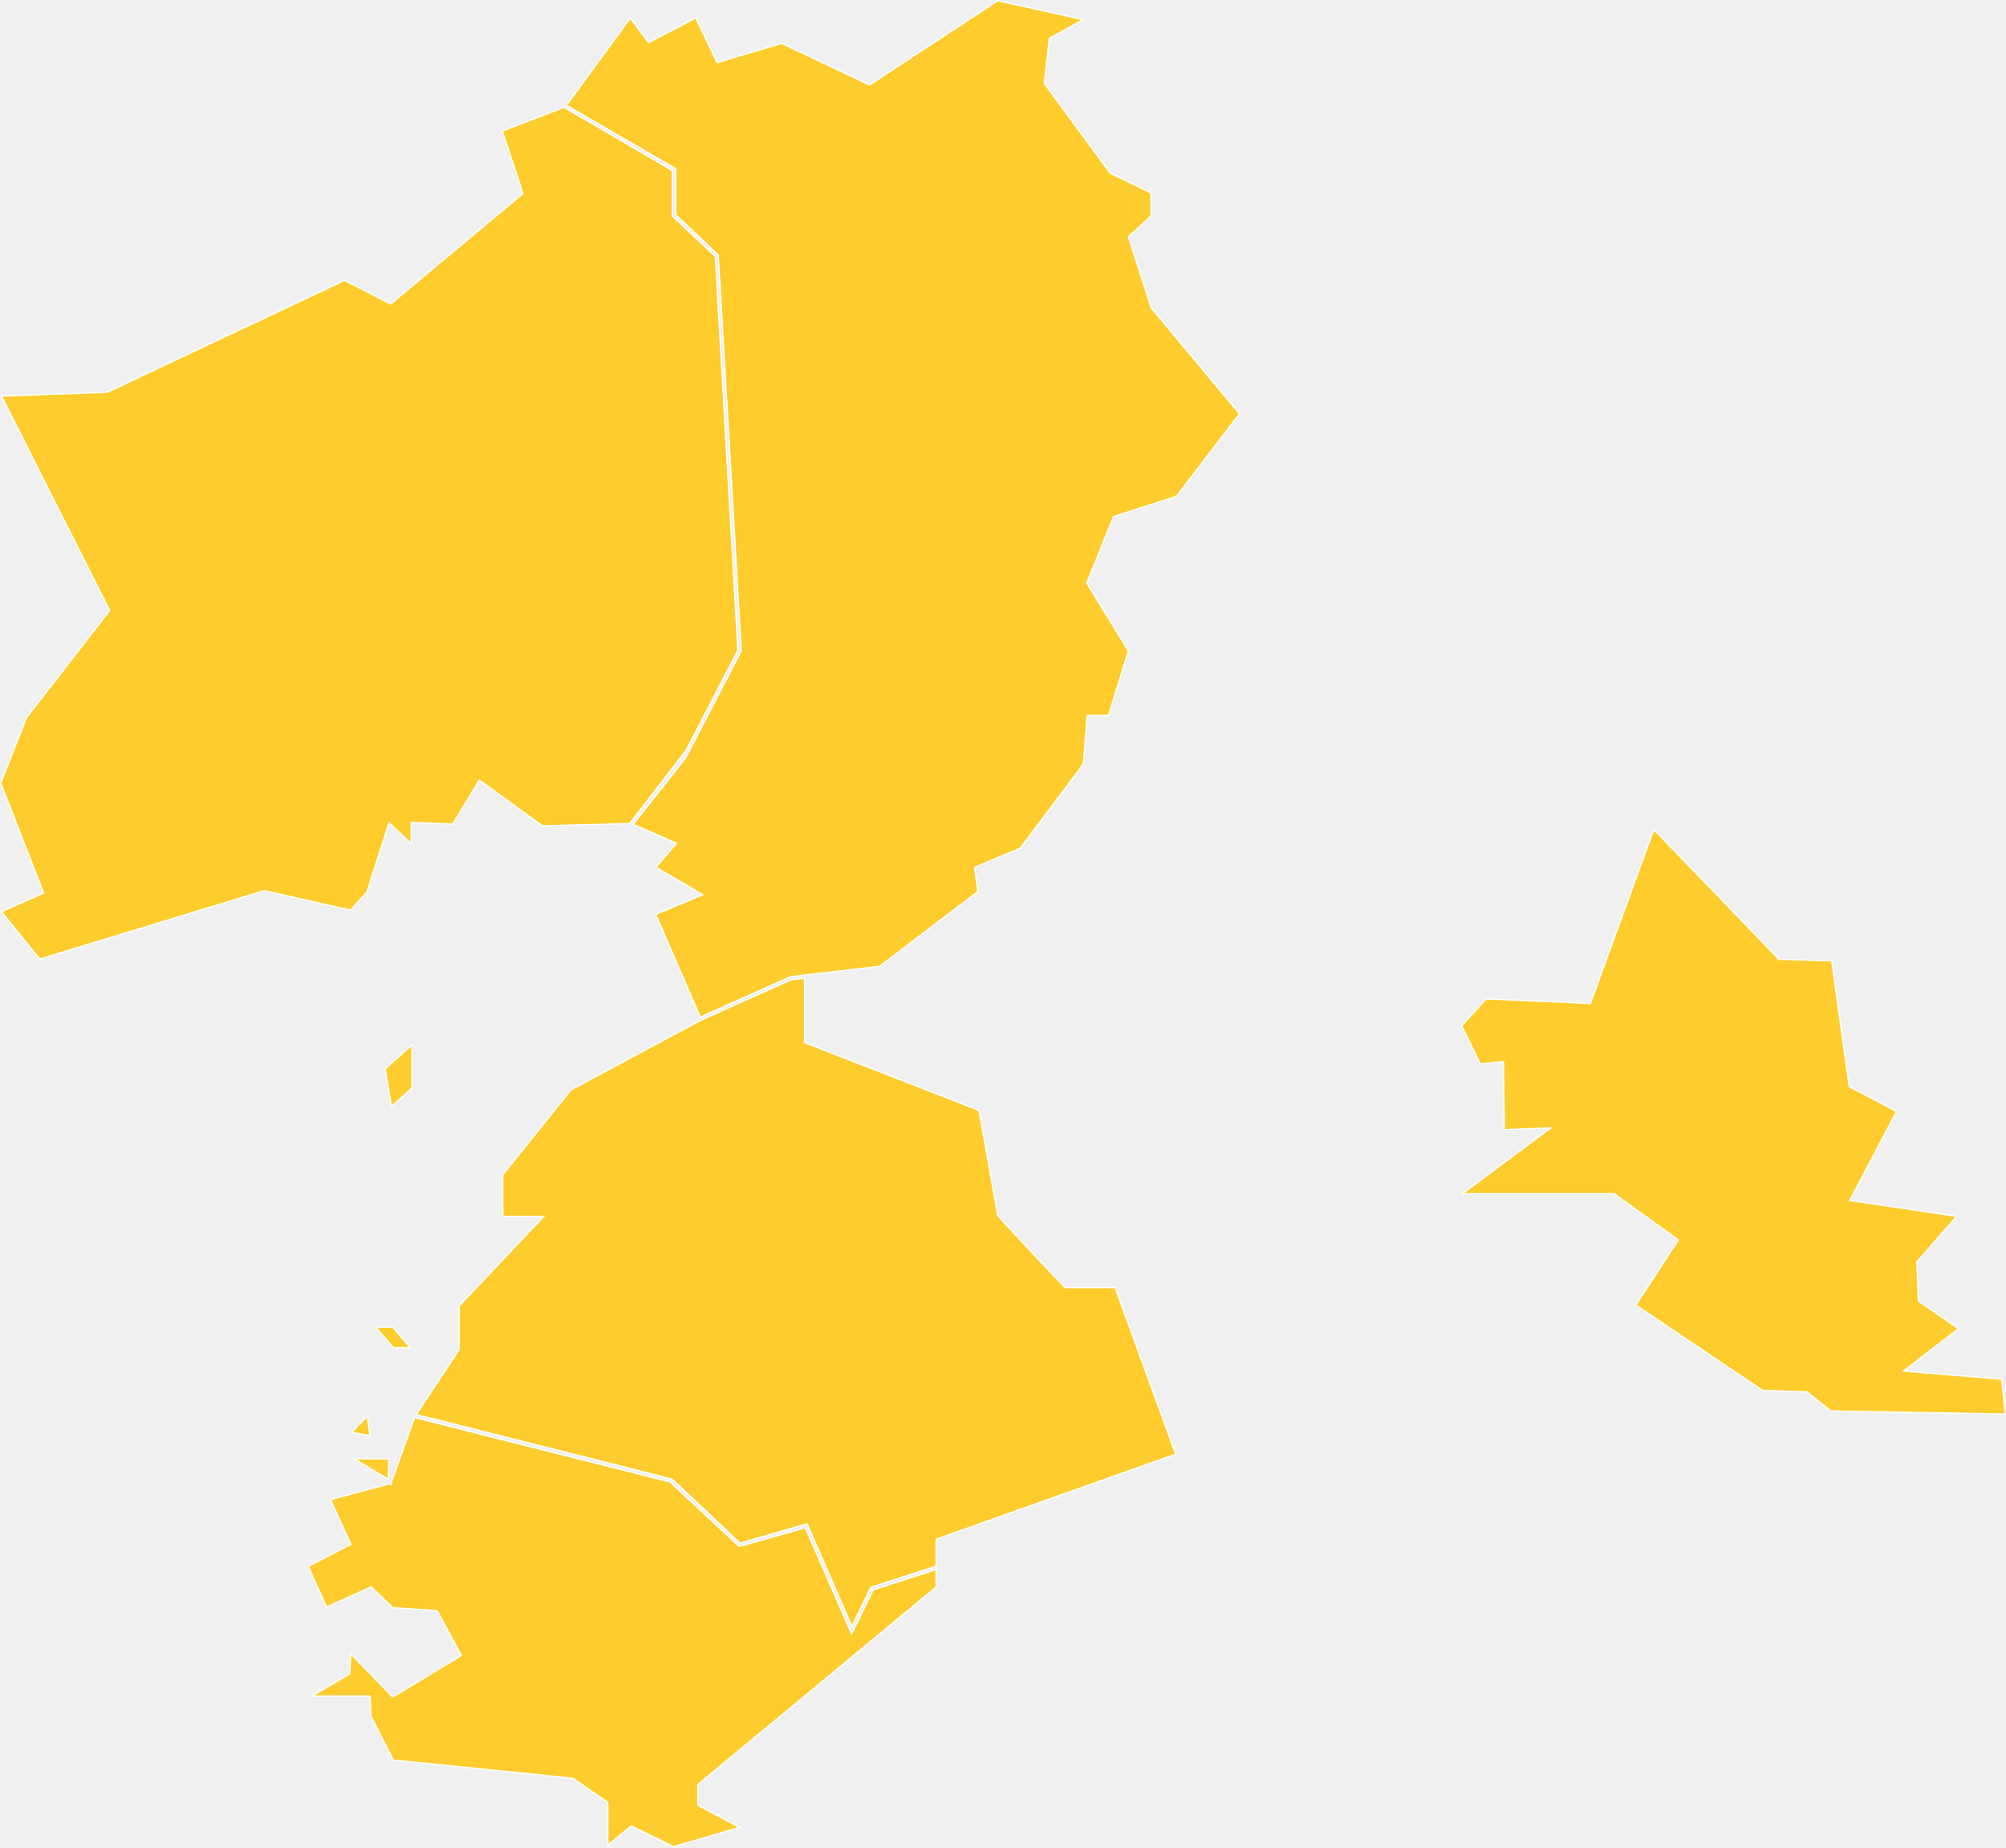
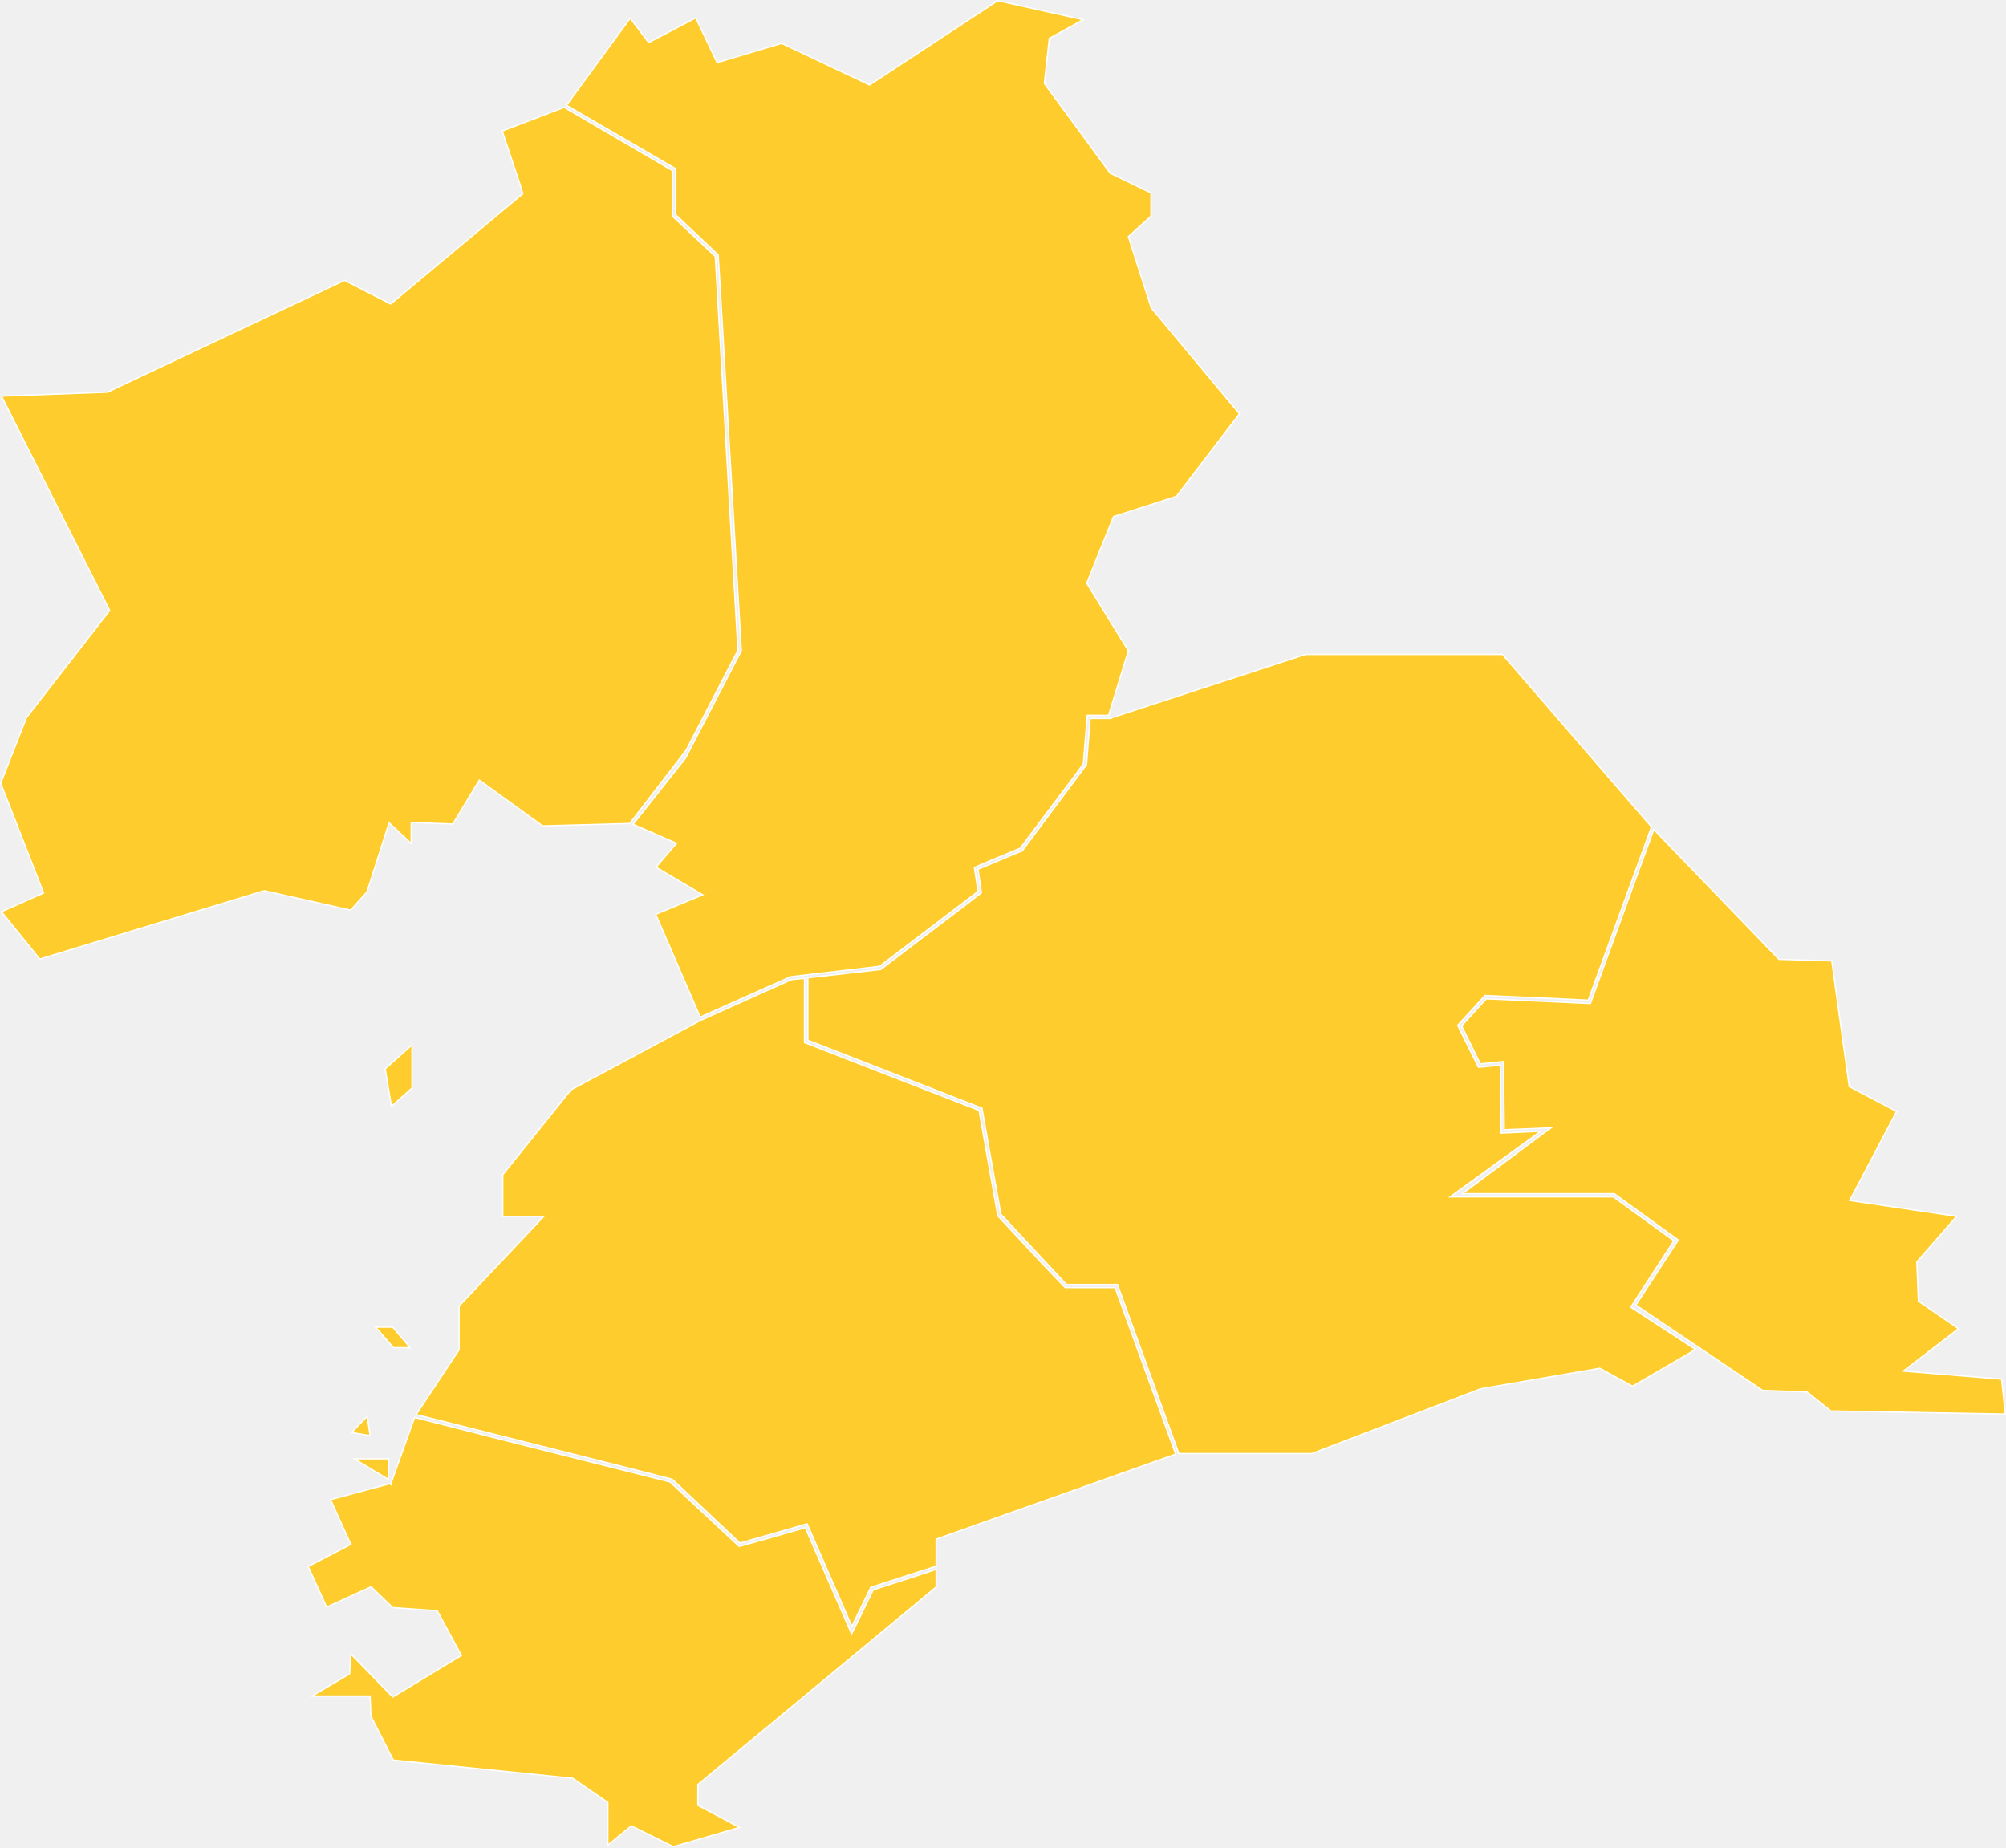
- <svg xmlns="http://www.w3.org/2000/svg" id="regiao_02" viewBox="0 0 771.15 710.13">
+ <svg xmlns="http://www.w3.org/2000/svg" id="regiao_02" data-name="regiao 02" viewBox="0 0 771.15 710.13">
  <style>
    .bairro {
      fill: #fecc2c; /* Cor base da Região 02 */
      stroke: #FFFFFF;
      stroke-width: 0.5;
      transition: fill 0.2s ease-in-out;
    }
-     .bairro:hover { fill: #FFD700 !important; }
-     .bairro.selecionado { fill: #E44D26 !important; }
+     .bairro:hover {
+       fill: #FFD700 !important;
+     }
+     .bairro.selecionado {
+       fill: #E44D26 !important;
+     }
  </style>
  <g id="tangua" class="bairro">
    <polygon points="694.67 535.07 703.77 542.37 770.87 543.57 769.47 530.17 731.67 527.07 752.87 510.77 737.47 500.17 736.87 485.07 752.17 467.57 711.07 461.47 729.07 427.27 710.87 417.67 704.17 369.37 683.87 368.77 635.77 318.87 629.87 334.97 611.37 385.77 611.37 385.77 611.37 385.77 598.87 385.17 571.37 383.97 561.87 394.37 566.07 402.87 569.07 408.97 577.97 408.07 578.27 434.27 596.17 433.57 596.17 433.57 596.27 433.57 594.67 434.67 562.17 458.87 620.57 458.87 645.17 476.67 645.17 476.67 645.17 476.67 628.87 501.67 677.57 534.47 694.67 535.07" />
  </g>
  <g id="mage" class="bairro">
    <polygon points="200.17 71.67 200.17 71.77 200.97 74.47 150.17 116.87 132.47 107.77 41.27 150.77 0.57 152.27 42.17 234.67 10.17 275.87 0.27 301.07 16.77 343.27 0.57 350.47 15.27 368.67 101.57 342.37 134.77 349.87 141.07 342.87 149.57 316.27 158.07 324.27 158.07 316.17 174.07 316.77 184.27 299.87 208.57 317.47 242.07 316.57 263.77 288.37 283.67 249.97 274.97 98.57 258.47 83.07 258.47 65.57 216.87 41.27 193.07 50.37 200.17 71.67" />
  </g>
  <g id="guapimirim" class="bairro">
    <polygon points="342.97 367.77 375.97 342.67 374.57 333.47 374.57 333.47 374.57 333.47 380.87 330.77 392.17 326.07 413.67 297.47 416.47 293.57 416.87 288.57 417.97 274.97 426.17 274.97 433.77 250.17 417.77 224.17 428.07 198.57 452.27 190.77 476.47 159.07 442.57 118.37 433.77 90.97 442.47 83.07 442.47 74.17 426.77 66.57 401.47 32.07 403.37 14.77 416.37 7.57 383.57 0.27 334.27 32.67 300.47 16.67 275.67 24.07 267.47 6.87 249.37 16.37 242.27 6.97 217.77 40.47 259.77 64.87 259.77 64.87 259.77 64.87 259.77 82.57 276.07 97.97 276.77 109.17 284.97 250.17 267.67 283.47 263.57 291.37 243.37 316.87 260.07 324.17 252.17 333.37 270.17 343.97 252.07 351.47 269.17 390.97 303.87 375.47 310.57 374.67 310.57 374.67 338.07 371.47 342.97 367.77" />
  </g>
  <g id="itaborai" class="bairro">
-     <polygon points="577.57 251.57 501.87 251.57 427.17 275.97 427.17 276.17 426.77 276.17 426.77 276.17 419.07 276.17 418.07 289.17 417.67 293.97 392.97 327.07 392.97 327.07 392.97 327.07 389.77 328.37 375.97 334.17 377.27 343.17 377.27 343.17 377.27 343.17 372.77 346.67 338.57 372.67 310.57 375.87 310.57 399.87 377.47 425.97 377.47 425.97 377.47 425.97 381.77 450.17 384.77 466.77 401.57 484.77 409.97 429.57 493.77 453.17 558.77 504.27 558.77 569.17 533.87 614.97 525.97 627.57 532.87 649.57 520.07 651.67 518.67 626.87 502.47 627.17 502.07 627.17 502.07 643.47 476.97 620.17 460.07 558.47 460.07 558.47 460.07 557.47 460.07 592.27 434.87 577.07 435.57 577.07 435.57 577.07 435.57 576.77 409.47 568.37 410.27 568.37 410.27 568.37 410.27 560.37 394.17 566.57 387.37 570.87 382.67 598.17 383.87 610.57 384.47 634.87 317.87 577.57 251.57" />
+     <polygon points="577.57 251.57 501.87 251.57 427.17 275.97 427.17 276.17 426.77 276.17 426.77 276.17 419.07 276.17 418.07 289.17 417.67 293.97 392.97 327.07 392.97 327.07 392.97 327.07 389.77 328.37 375.97 334.17 377.27 343.17 377.27 343.17 377.27 343.17 372.77 346.67 338.57 372.67 310.57 375.87 310.57 399.87 377.47 425.97 377.47 425.97 377.47 425.97 381.77 450.17 384.77 466.77 401.57 484.77 409.97 493.77 429.57 493.77 453.17 558.77 504.27 558.77 569.17 533.87 614.97 525.97 627.57 532.87 649.57 520.07 651.67 518.67 626.87 502.47 627.17 502.07 627.17 502.07 643.47 476.97 620.17 460.07 558.47 460.07 558.47 460.07 557.47 460.07 592.27 434.87 577.07 435.57 577.07 435.57 577.07 435.57 576.77 409.47 568.37 410.27 568.37 410.27 568.37 410.27 560.37 394.17 566.57 387.37 570.87 382.67 598.17 383.87 610.57 384.47 634.87 317.87 577.57 251.57" />
  </g>
  <g id="sao_goncalo" class="bairro" data-id="sao_goncalo">
    <polygon points="376.37 426.87 309.27 400.77 309.27 376.07 304.27 376.57 291.97 382.07 269.07 392.37 219.47 418.97 193.27 451.57 193.27 467.57 209.07 467.57 176.47 502.07 176.47 518.87 159.97 543.77 241.77 564.37 258.17 568.57 258.17 568.67 258.47 568.67 284.47 593.17 310.27 585.77 310.27 585.77 310.27 585.77 327.47 625.17 334.77 610.17 354.27 603.87 359.87 602.07 359.87 591.67 451.97 558.97 428.67 494.97 409.47 494.97 409.47 494.97 409.47 494.97 400.77 485.87 383.57 467.37 376.37 426.87" />
    <polygon points="157.67 518.07 150.97 510.17 144.37 510.17 151.27 518.07 157.67 518.07" />
    <polygon points="150.47 425.27 158.37 418.27 158.37 401.67 148.07 410.87 150.47 425.27" />
  </g>
  <g id="niteroi" class="bairro" data-id="niteroi">
    <polygon points="150.47 569.77 150.37 570.77 149.77 570.37 127.07 576.47 134.87 593.67 118.47 602.17 125.57 617.77 142.67 609.97 150.97 617.97 168.07 619.17 177.37 636.37 150.97 652.37 134.87 635.77 134.37 643.47 119.97 651.97 142.27 651.97 142.57 659.67 151.17 676.57 220.17 683.57 233.67 692.87 233.67 709.27 242.67 701.87 258.87 709.87 284.27 702.47 268.27 693.97 268.27 685.97 359.87 610.07 359.87 603.27 356.37 604.47 335.67 611.17 328.97 624.87 327.37 628.07 309.57 587.27 290.97 592.57 284.17 594.47 257.57 569.67 194.77 553.87 159.37 544.87 150.47 569.77" />
    <polygon points="141.17 544.37 135.17 550.67 142.27 551.87 141.17 544.37" />
    <polygon points="136.17 560.77 149.27 568.67 149.47 560.77 136.17 560.77" />
  </g>
</svg>
